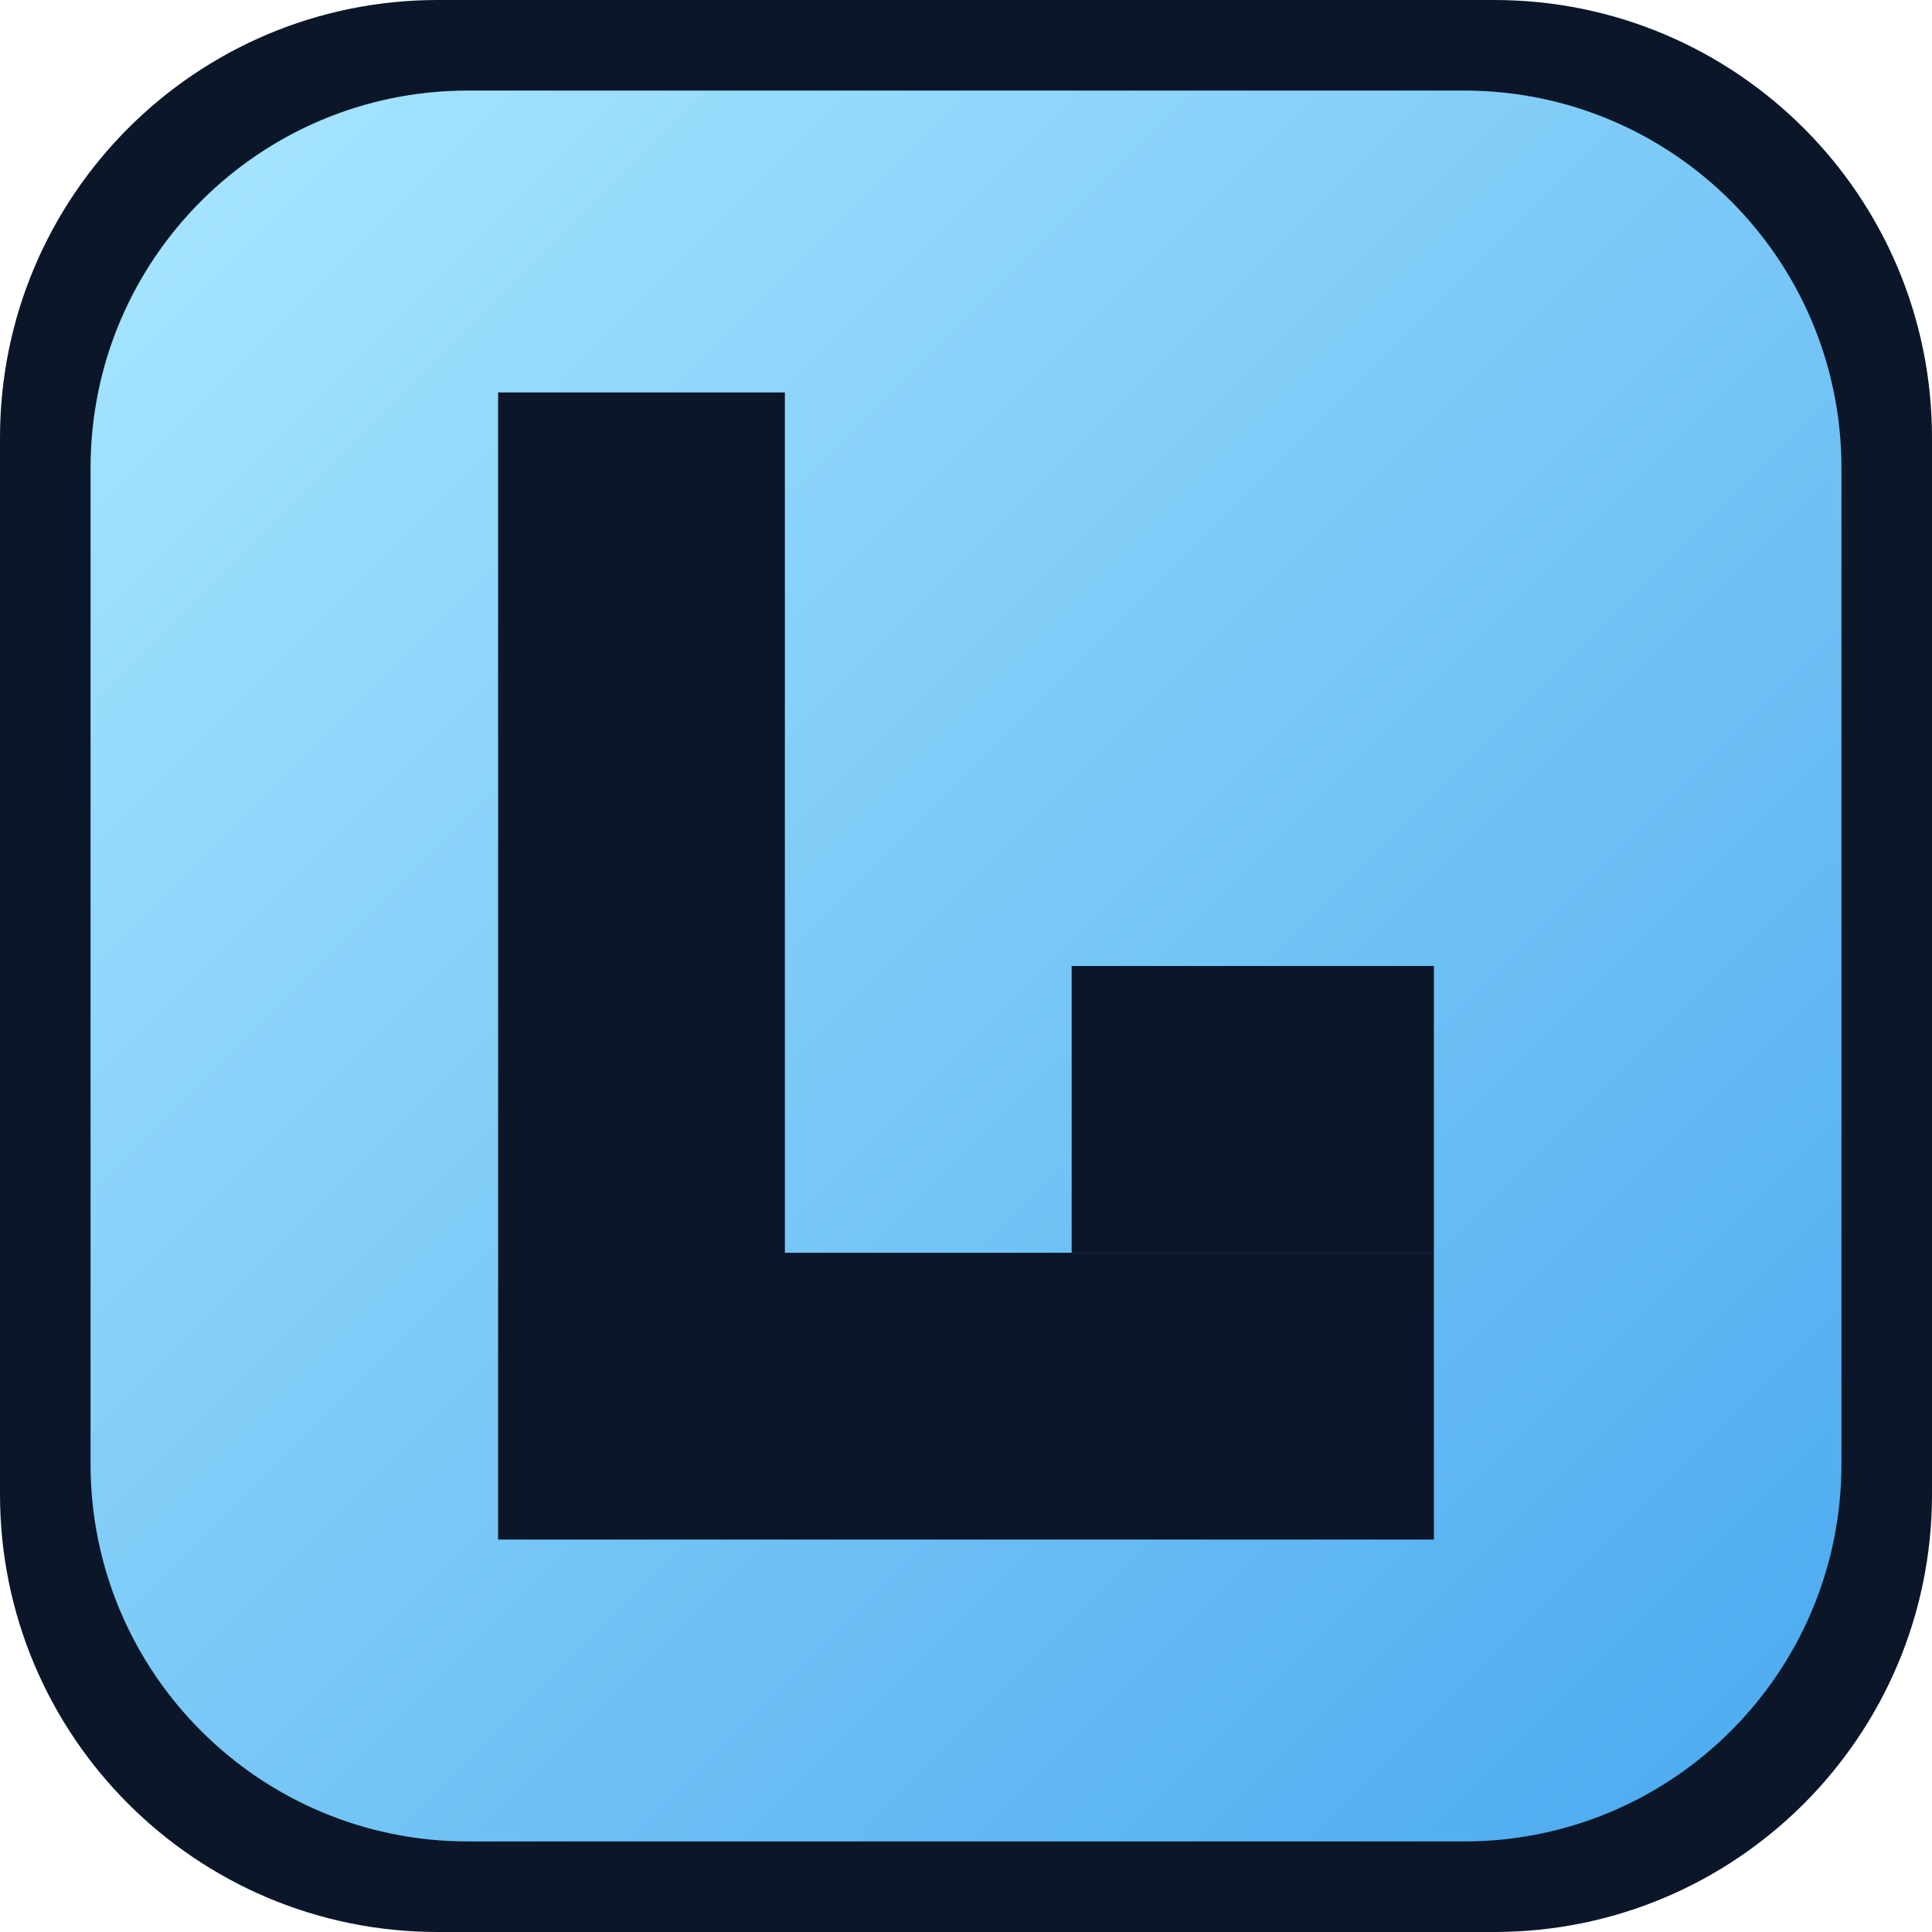
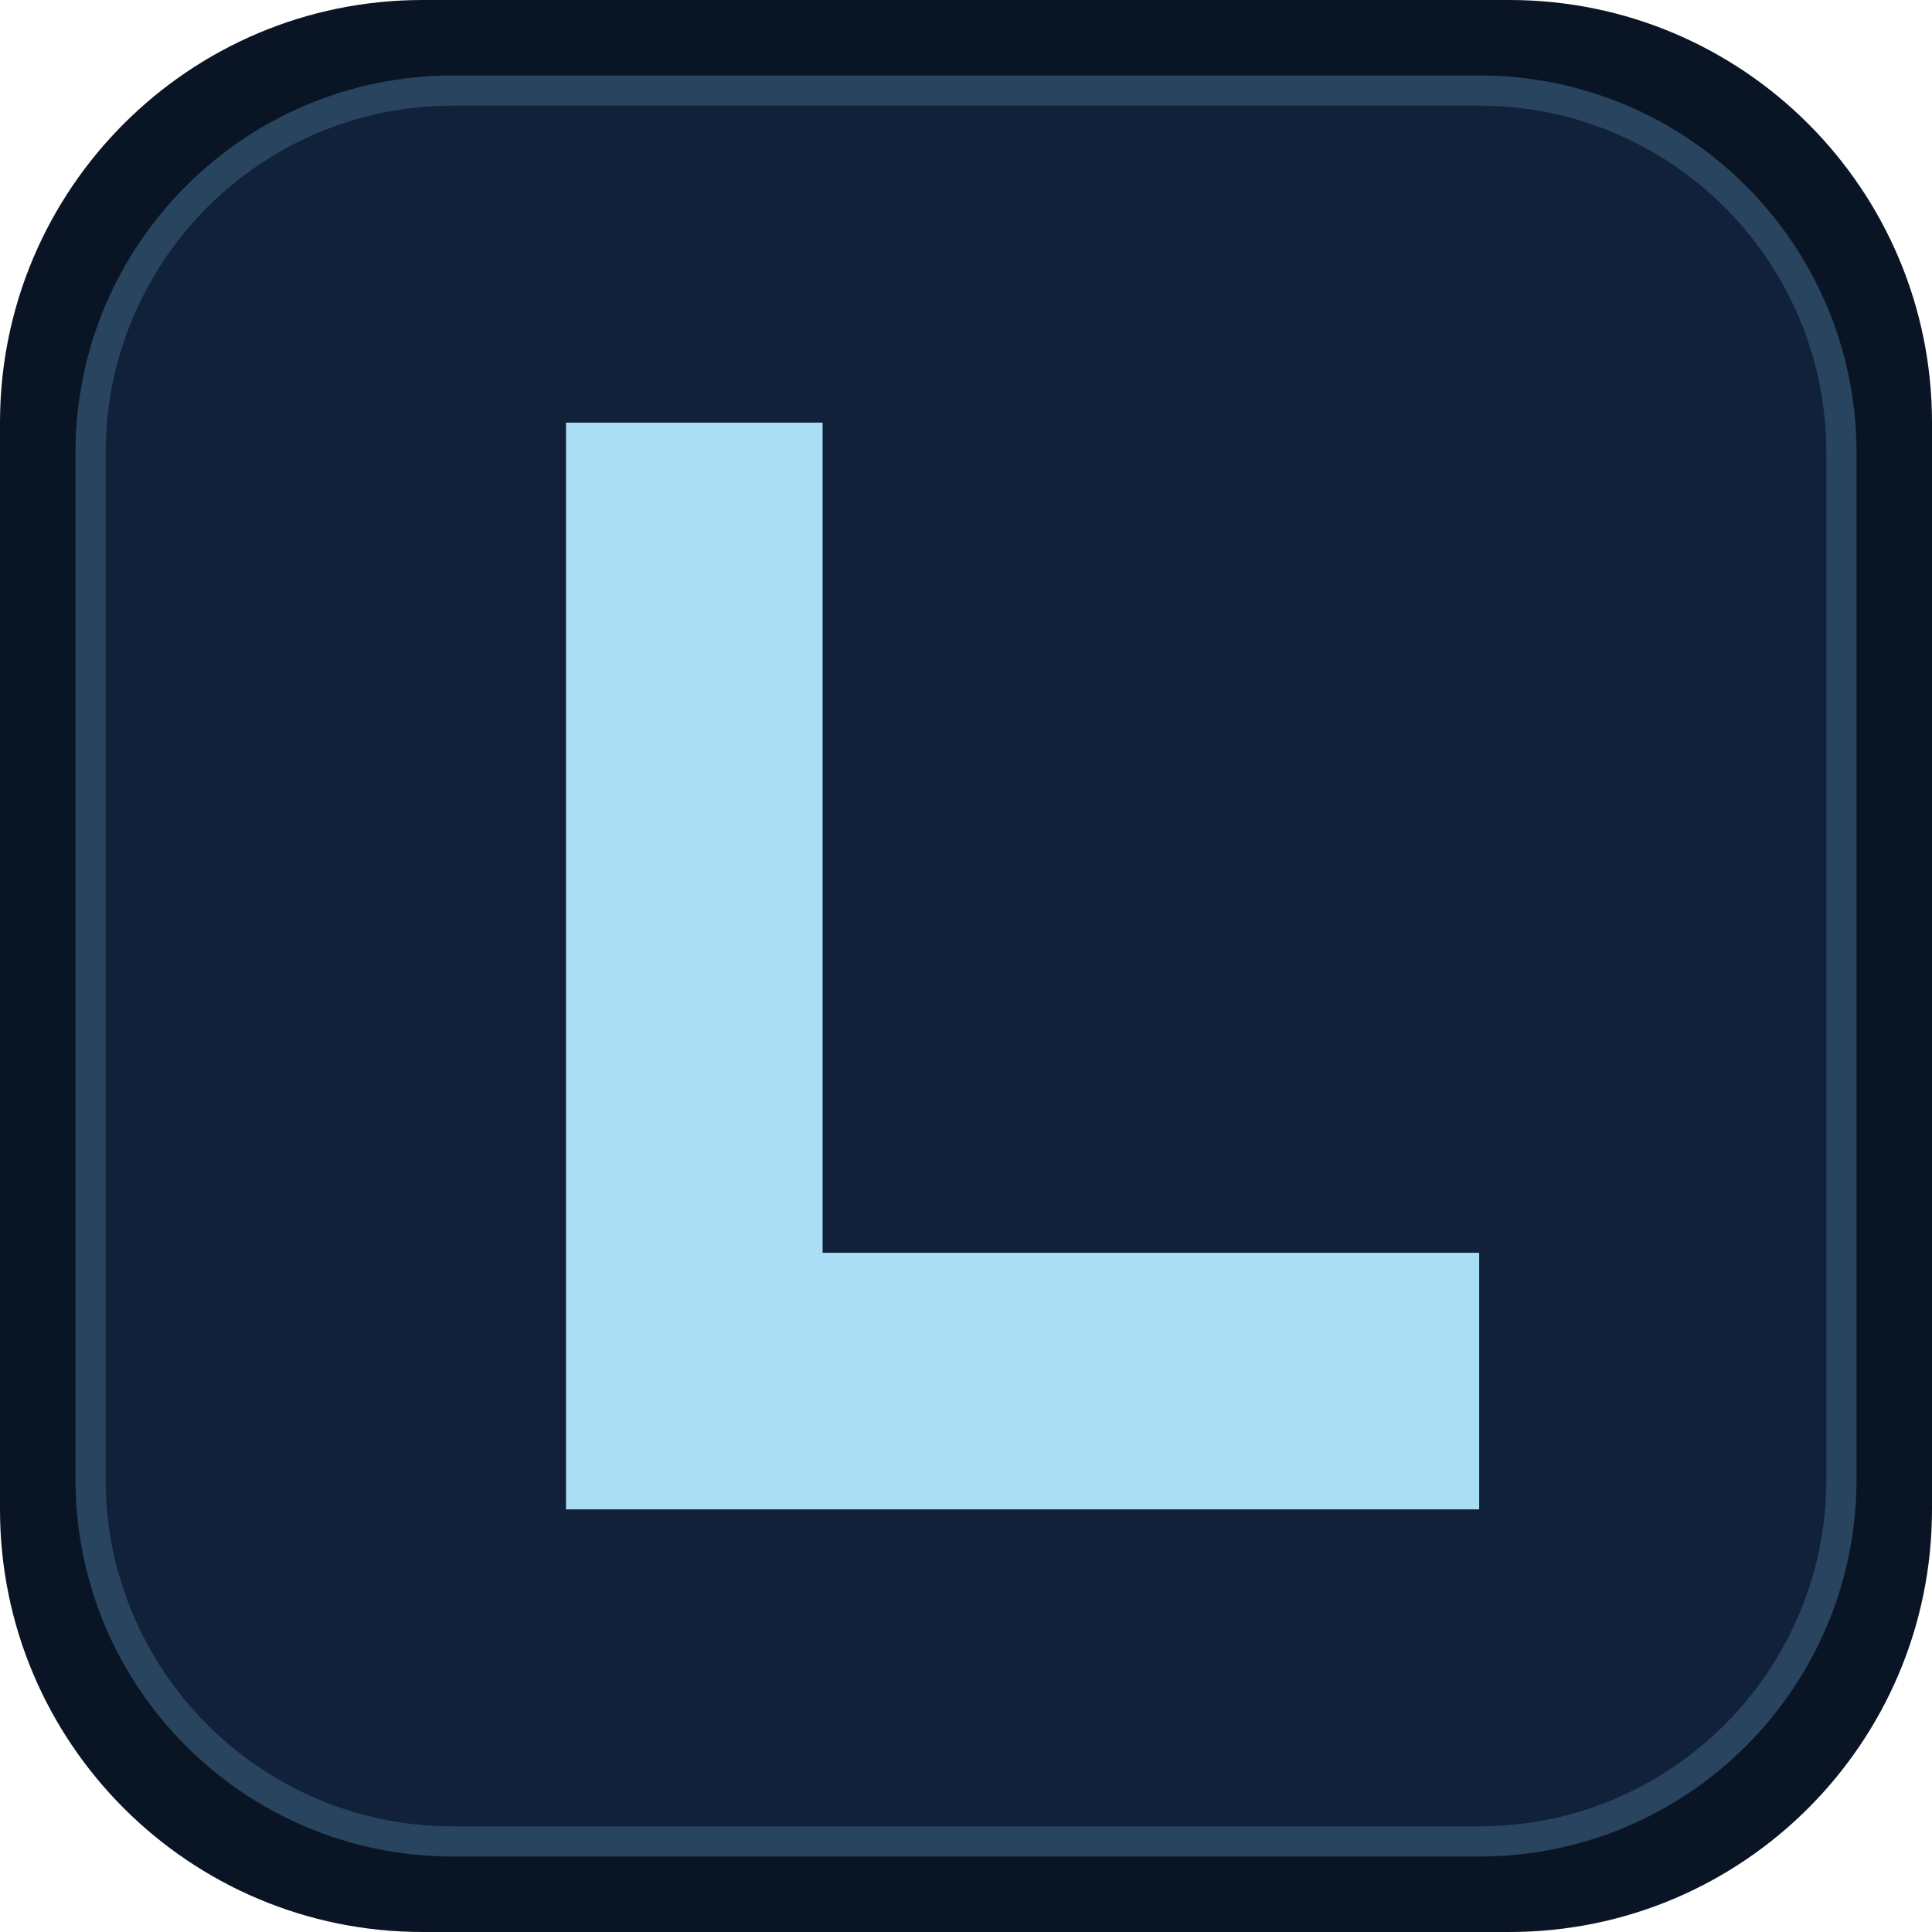
<svg xmlns="http://www.w3.org/2000/svg" viewBox="0 0 512 512">
-   <defs>
-     <linearGradient id="g" x1="0" y1="0" x2="1" y2="1">
-       <stop stop-color="#a9e7ff" />
-       <stop offset="1" stop-color="#4aa9ef" />
-     </linearGradient>
-   </defs>
-   <rect width="512" height="512" rx="116" fill="#0b1729" />
-   <rect x="24" y="24" width="464" height="464" rx="100" fill="url(#g)" />
-   <path d="M132 104h76v228h172v76H132z" fill="#0b1729" />
-   <path d="M284 256h96v76h-96z" fill="#0b1729" />
+   <rect width="512" height="512" rx="112" fill="#091525" />
+   <rect x="24" y="24" width="464" height="464" rx="96" fill="#102139" stroke="#29445f" stroke-width="8" />
+   <path d="M150 112h68v220h174v68H150z" fill="#a9def5" />
</svg>
